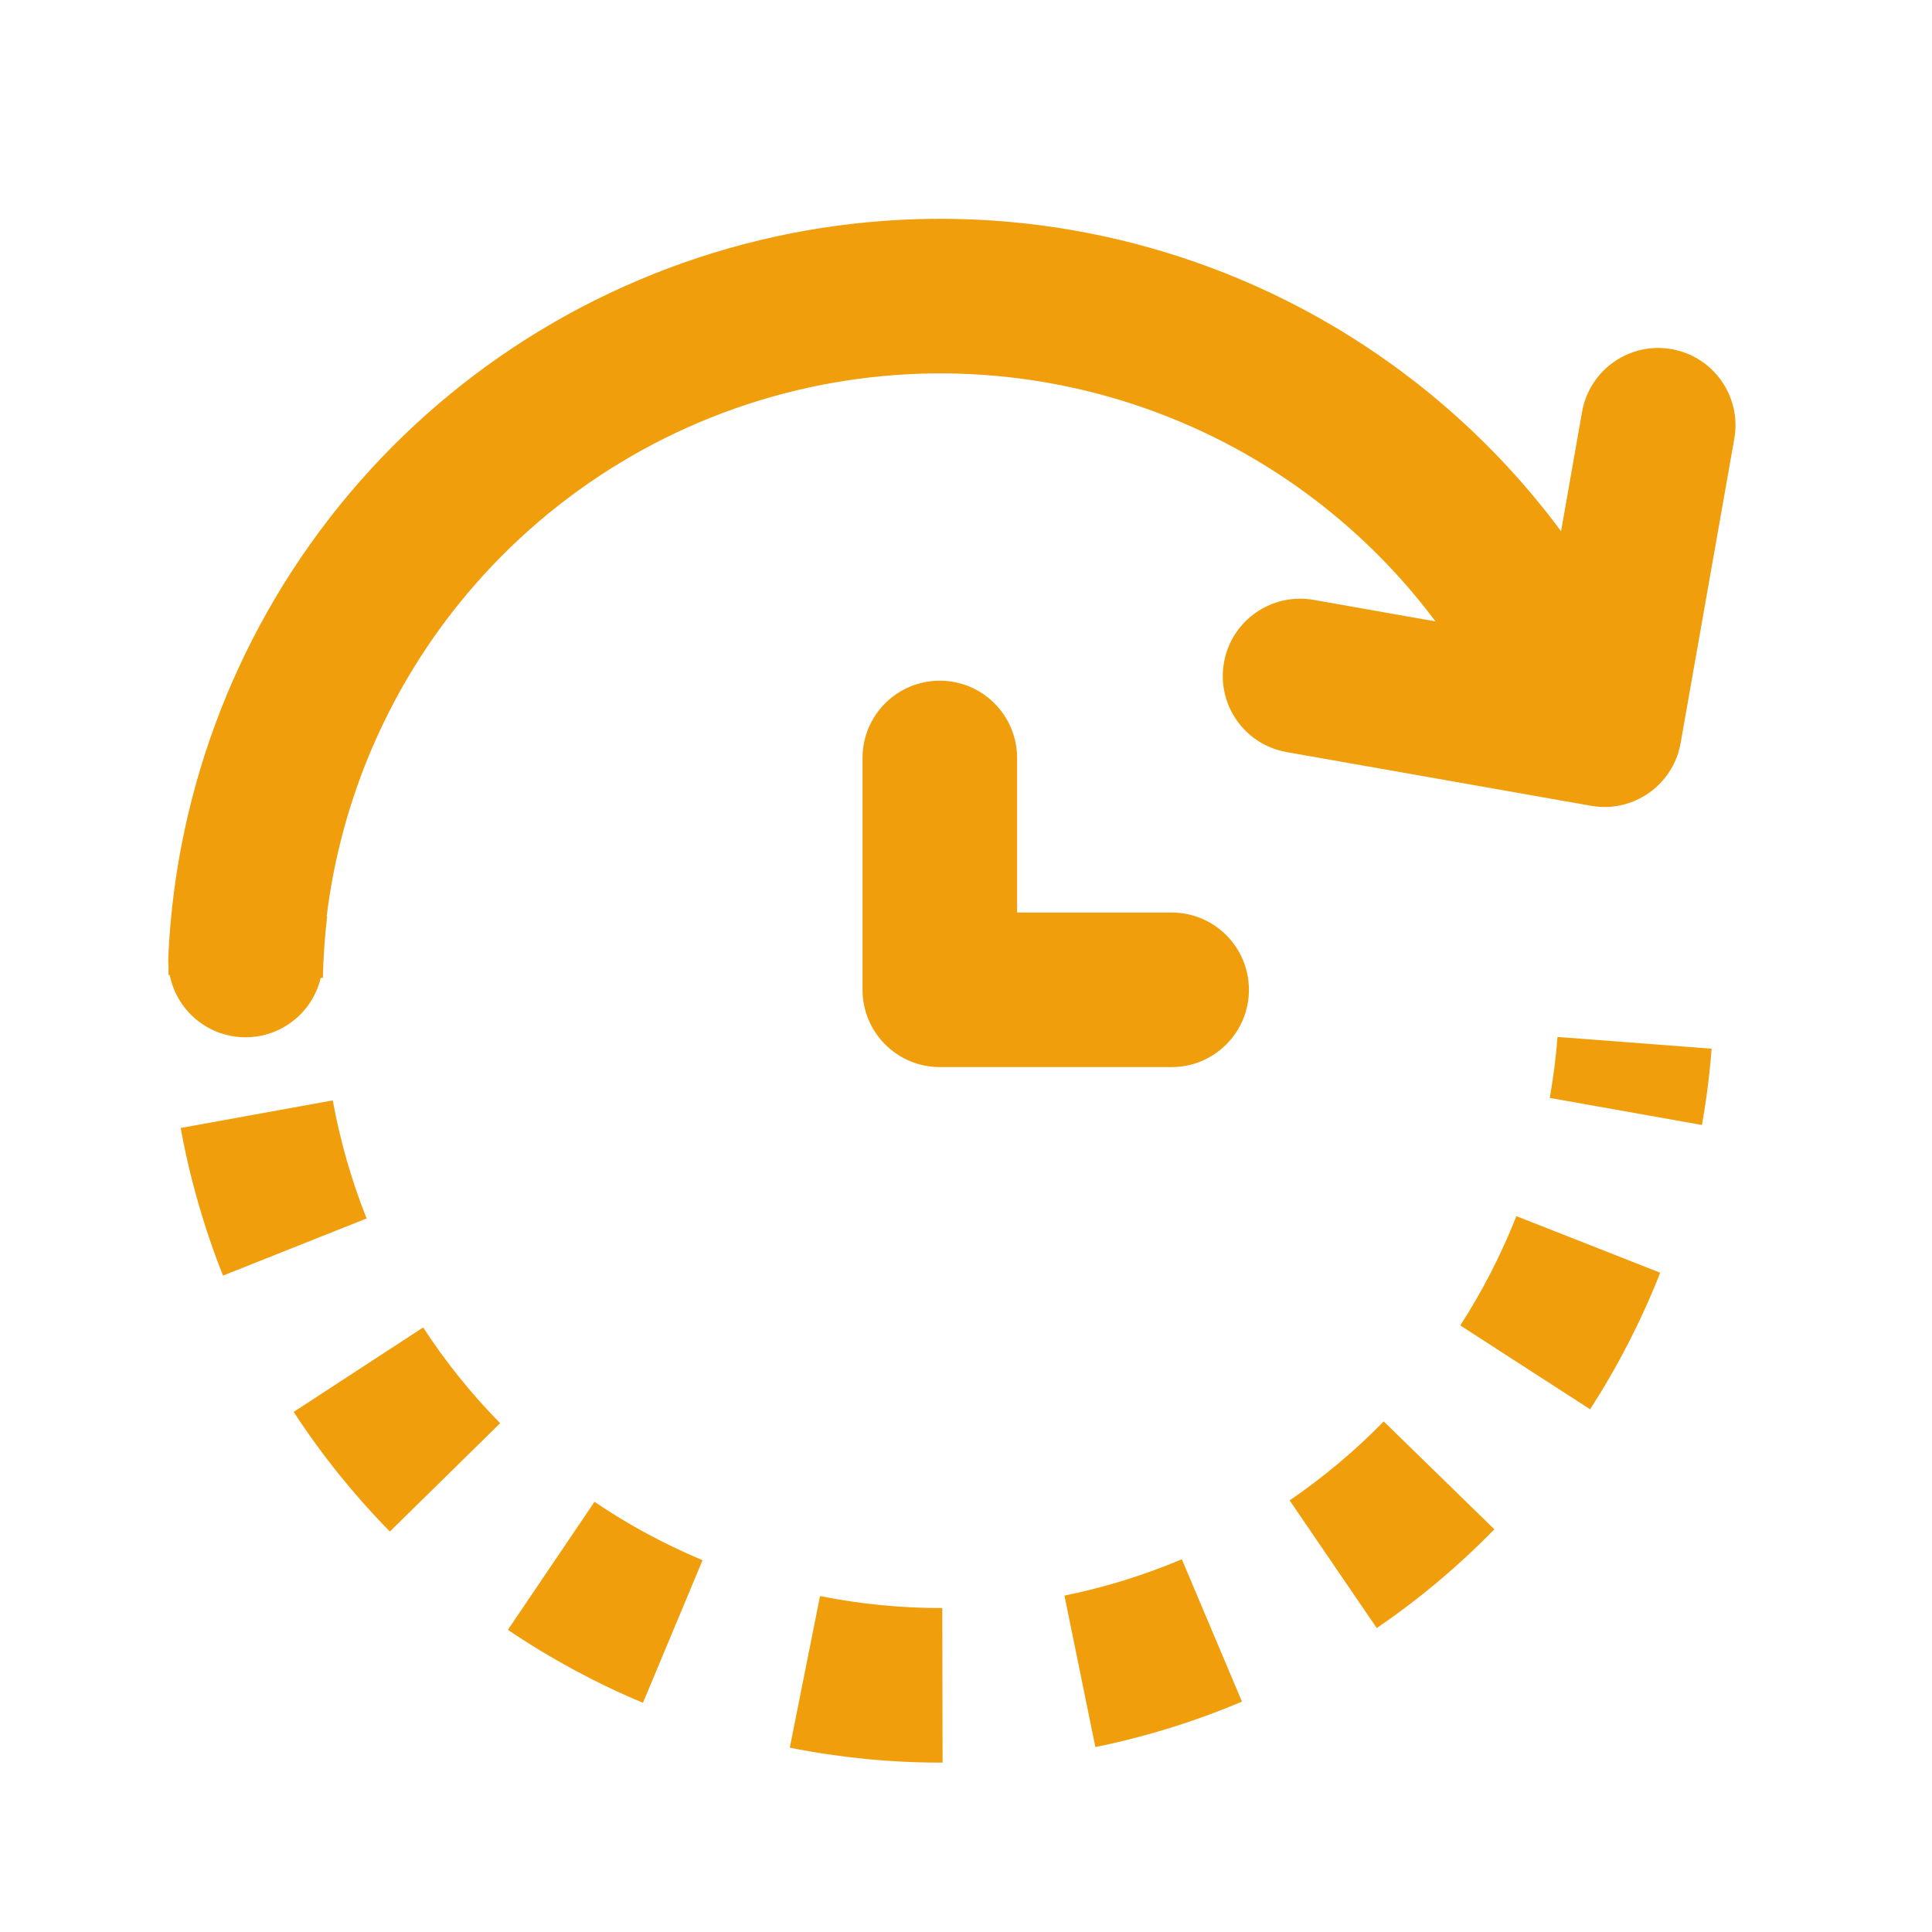
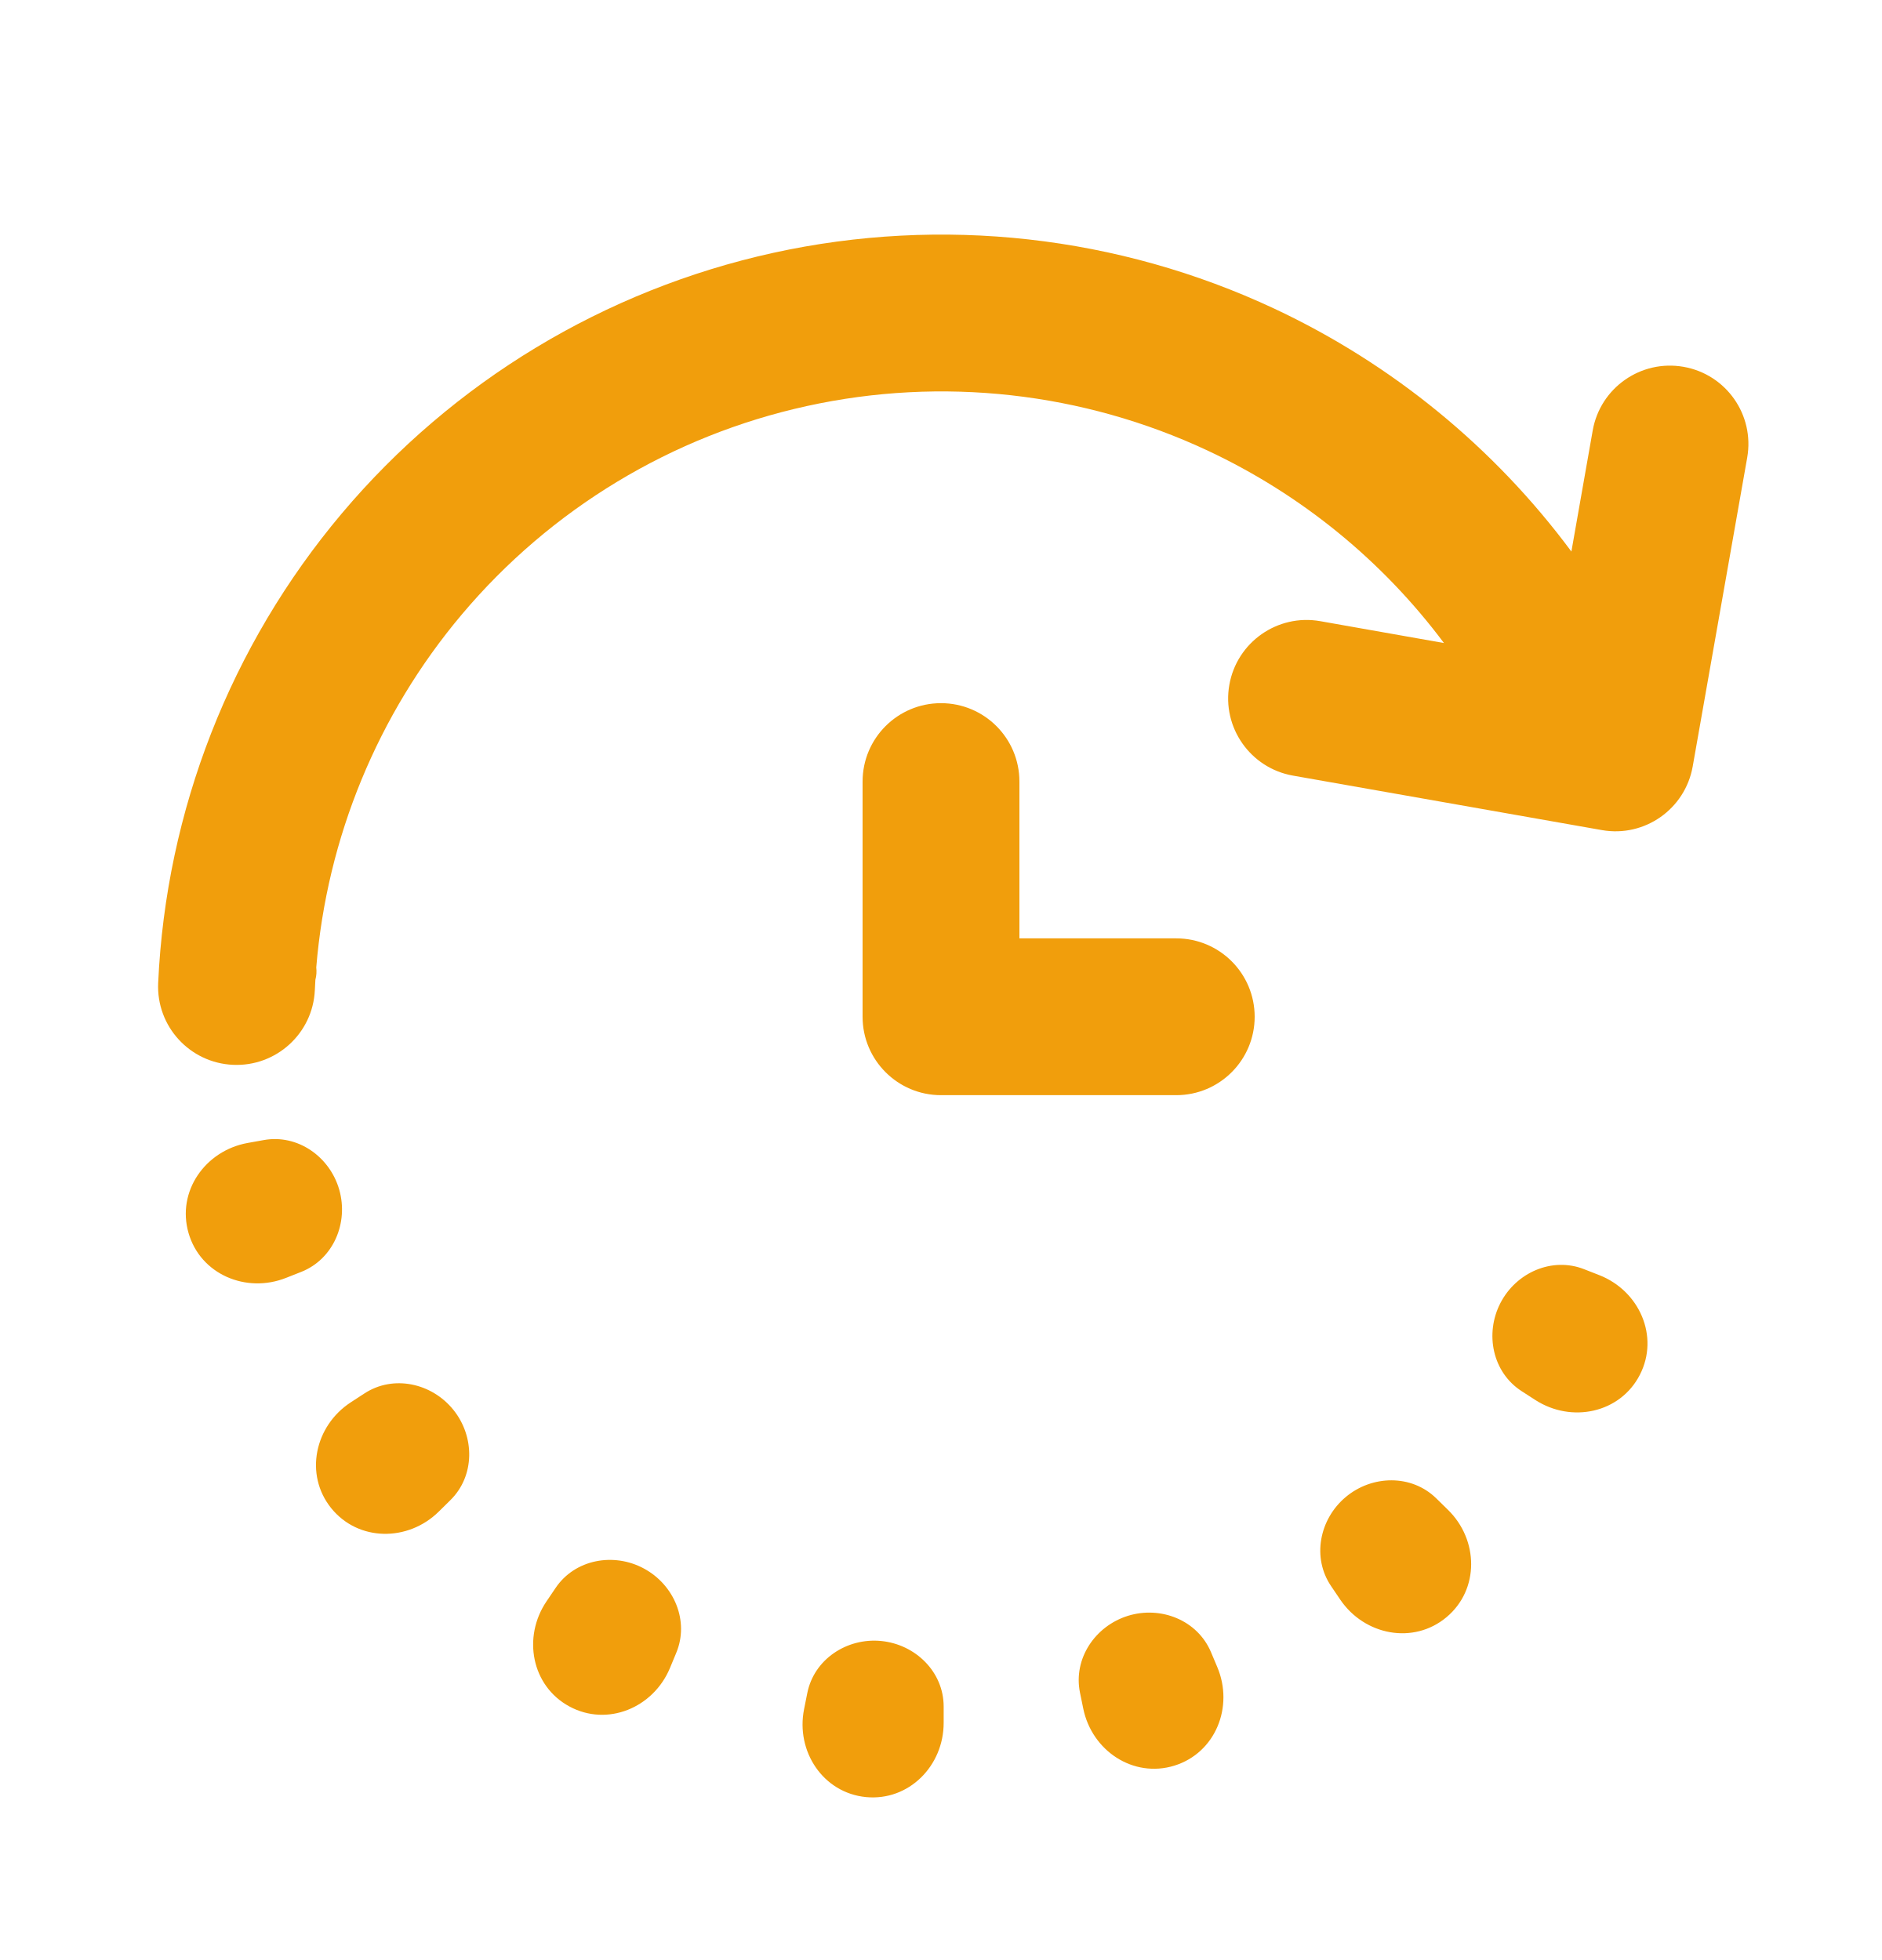
- <svg xmlns="http://www.w3.org/2000/svg" width="25" height="25" viewBox="0 0 25 25" fill="none">
-   <path fill-rule="evenodd" clip-rule="evenodd" d="M10.451 5.018C12.171 4.64 13.968 4.84 15.563 5.587C16.759 6.148 17.792 6.993 18.575 8.041L16.997 7.762C16.453 7.667 15.934 8.03 15.838 8.574C15.742 9.118 16.105 9.636 16.649 9.732L20.589 10.427C21.133 10.523 21.651 10.159 21.747 9.616L22.442 5.676C22.538 5.132 22.174 4.614 21.631 4.518C21.087 4.422 20.568 4.785 20.472 5.329L20.2 6.874C19.218 5.55 17.919 4.483 16.412 3.776C14.418 2.842 12.172 2.592 10.022 3.064C7.872 3.537 5.937 4.705 4.519 6.389C3.101 8.073 2.278 10.178 2.178 12.377C2.176 12.424 2.177 12.47 2.181 12.516C2.18 12.549 2.18 12.583 2.179 12.616L2.196 12.616C2.283 13.058 2.662 13.4 3.132 13.421C3.619 13.444 4.042 13.112 4.15 12.654L4.178 12.654C4.184 12.389 4.202 12.125 4.233 11.861L4.227 11.86C4.415 10.323 5.046 8.869 6.049 7.678C7.184 6.331 8.731 5.396 10.451 5.018ZM22.023 14.557C22.081 14.231 22.123 13.901 22.148 13.57L20.154 13.418C20.134 13.683 20.1 13.946 20.054 14.207L22.023 14.557ZM2.338 14.596C2.397 14.922 2.473 15.245 2.565 15.565C2.656 15.884 2.763 16.198 2.886 16.506L4.744 15.767C4.646 15.52 4.56 15.269 4.487 15.014C4.414 14.758 4.353 14.499 4.306 14.239L2.338 14.596ZM21.073 17.375C21.225 17.079 21.362 16.777 21.483 16.469L19.622 15.737C19.525 15.983 19.415 16.225 19.294 16.462C19.173 16.698 19.04 16.928 18.896 17.151L20.576 18.236C20.755 17.958 20.922 17.671 21.073 17.375ZM3.8 18.27C3.981 18.547 4.176 18.816 4.384 19.075C4.593 19.334 4.813 19.582 5.045 19.818L6.472 18.416C6.286 18.227 6.109 18.029 5.943 17.822C5.776 17.614 5.62 17.399 5.476 17.177L3.8 18.27ZM18.608 20.466C18.862 20.252 19.106 20.026 19.337 19.789L17.905 18.393C17.72 18.583 17.525 18.764 17.322 18.934C17.118 19.105 16.906 19.266 16.688 19.415L17.815 21.067C18.089 20.88 18.353 20.68 18.608 20.466ZM6.572 21.09C6.846 21.275 7.13 21.447 7.422 21.605C7.715 21.763 8.014 21.907 8.32 22.034L9.091 20.189C8.847 20.087 8.607 19.972 8.373 19.846C8.139 19.72 7.912 19.582 7.693 19.433L6.572 21.09ZM15.137 22.36C15.455 22.262 15.766 22.148 16.071 22.019L15.293 20.177C15.049 20.28 14.799 20.371 14.545 20.45C14.291 20.528 14.034 20.594 13.774 20.647L14.174 22.607C14.498 22.541 14.82 22.458 15.137 22.36ZM10.22 22.615C10.544 22.68 10.873 22.728 11.204 22.761C11.534 22.793 11.866 22.809 12.197 22.808L12.193 20.808C11.928 20.809 11.663 20.796 11.398 20.77C11.134 20.744 10.871 20.705 10.611 20.653L10.22 22.615ZM13.161 9.808V11.808H15.161C15.713 11.808 16.161 12.256 16.161 12.808C16.161 13.36 15.713 13.808 15.161 13.808H12.161C11.609 13.808 11.161 13.36 11.161 12.808V9.808C11.161 9.256 11.609 8.808 12.161 8.808C12.713 8.808 13.161 9.256 13.161 9.808Z" fill="#F19E0C" />
+ <svg xmlns="http://www.w3.org/2000/svg" width="24" height="25" viewBox="0 0 24 25" fill="none">
+   <path fill-rule="evenodd" clip-rule="evenodd" d="M10.29 5.179C12.01 4.801 13.807 5.001 15.402 5.748C16.598 6.309 17.631 7.154 18.414 8.202L16.836 7.923C16.292 7.827 15.773 8.191 15.677 8.735C15.581 9.278 15.945 9.797 16.488 9.893L20.428 10.588C20.972 10.684 21.49 10.32 21.586 9.776L22.281 5.837C22.377 5.293 22.014 4.775 21.47 4.679C20.926 4.583 20.407 4.946 20.311 5.49L20.039 7.035C19.057 5.711 17.758 4.644 16.251 3.937C14.257 3.003 12.011 2.753 9.861 3.225C7.711 3.698 5.777 4.866 4.358 6.55C2.94 8.234 2.117 10.339 2.017 12.538C1.992 13.09 2.419 13.557 2.971 13.582C3.522 13.607 3.99 13.181 4.015 12.629C4.017 12.585 4.019 12.541 4.022 12.497C4.029 12.472 4.033 12.445 4.035 12.418C4.037 12.392 4.036 12.366 4.033 12.34C4.169 10.686 4.816 9.112 5.888 7.839C7.023 6.491 8.57 5.556 10.29 5.179ZM3.156 14.579C2.616 14.678 2.252 15.197 2.404 15.726C2.555 16.254 3.139 16.502 3.649 16.299L3.844 16.222C4.252 16.059 4.447 15.597 4.326 15.174C4.205 14.752 3.794 14.463 3.362 14.542L3.156 14.579ZM20.912 17.536C21.163 17.047 20.907 16.466 20.396 16.265L20.202 16.189C19.793 16.028 19.334 16.231 19.133 16.622C18.932 17.014 19.034 17.505 19.404 17.744L19.579 17.857C20.041 18.155 20.661 18.025 20.912 17.536ZM4.473 17.887C4.013 18.187 3.879 18.808 4.223 19.236C4.568 19.664 5.202 19.667 5.594 19.282L5.743 19.135C6.057 18.827 6.057 18.325 5.782 17.983C5.506 17.64 5.016 17.533 4.648 17.773L4.473 17.887ZM18.447 20.627C18.868 20.274 18.857 19.639 18.463 19.256L18.314 19.11C17.999 18.803 17.497 18.813 17.161 19.095C16.824 19.378 16.728 19.87 16.976 20.233L17.093 20.406C17.403 20.86 18.026 20.98 18.447 20.627ZM6.969 20.426C6.661 20.881 6.778 21.505 7.261 21.766C7.745 22.028 8.331 21.784 8.543 21.277L8.623 21.084C8.793 20.679 8.599 20.216 8.212 20.007C7.826 19.798 7.332 19.889 7.086 20.253L6.969 20.426ZM14.976 22.521C15.501 22.358 15.737 21.769 15.523 21.263L15.442 21.071C15.27 20.666 14.804 20.48 14.384 20.61C13.964 20.741 13.685 21.157 13.772 21.588L13.814 21.793C13.924 22.331 14.451 22.683 14.976 22.521ZM10.254 21.8C10.146 22.339 10.496 22.868 11.043 22.922C11.59 22.975 12.035 22.523 12.034 21.974L12.034 21.765C12.033 21.325 11.675 20.974 11.237 20.931C10.8 20.888 10.381 21.164 10.295 21.595L10.254 21.8ZM13 9.969V11.969H15C15.552 11.969 16 12.416 16 12.969C16 13.521 15.552 13.969 15 13.969H12C11.448 13.969 11 13.521 11 12.969V9.969C11 9.416 11.448 8.969 12 8.969C12.552 8.969 13 9.416 13 9.969Z" fill="#F19E0C" />
</svg>
